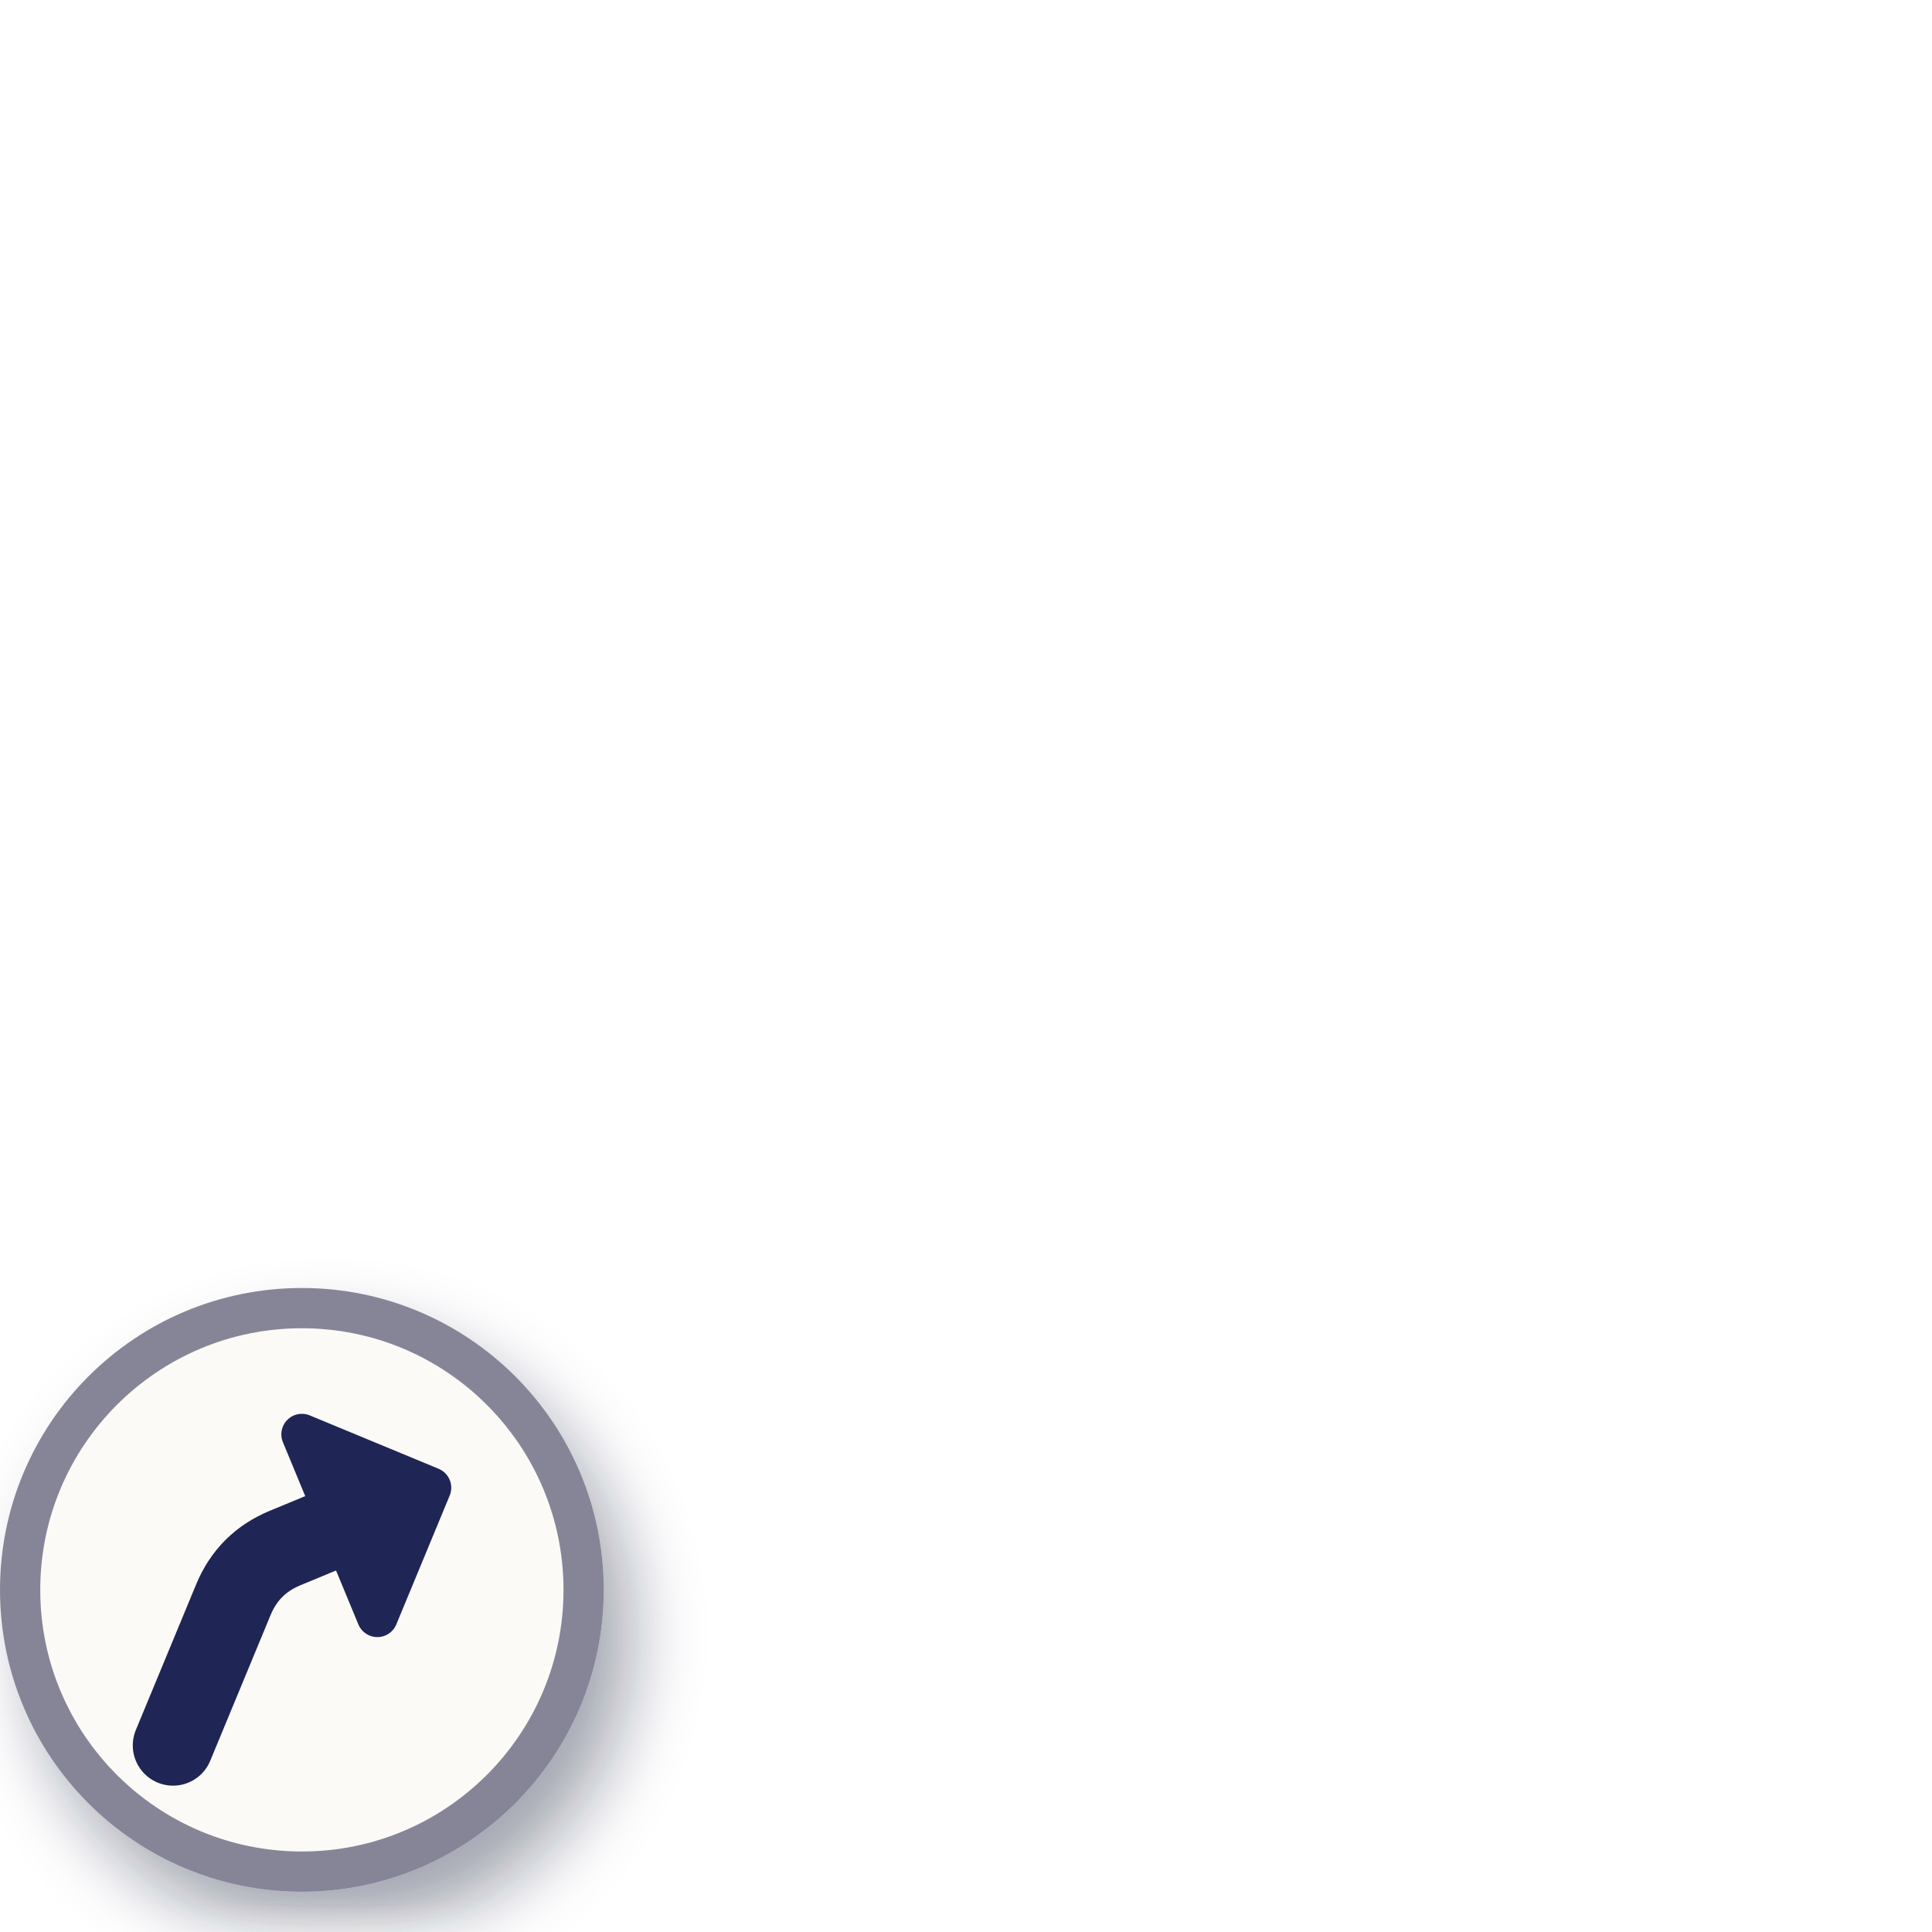
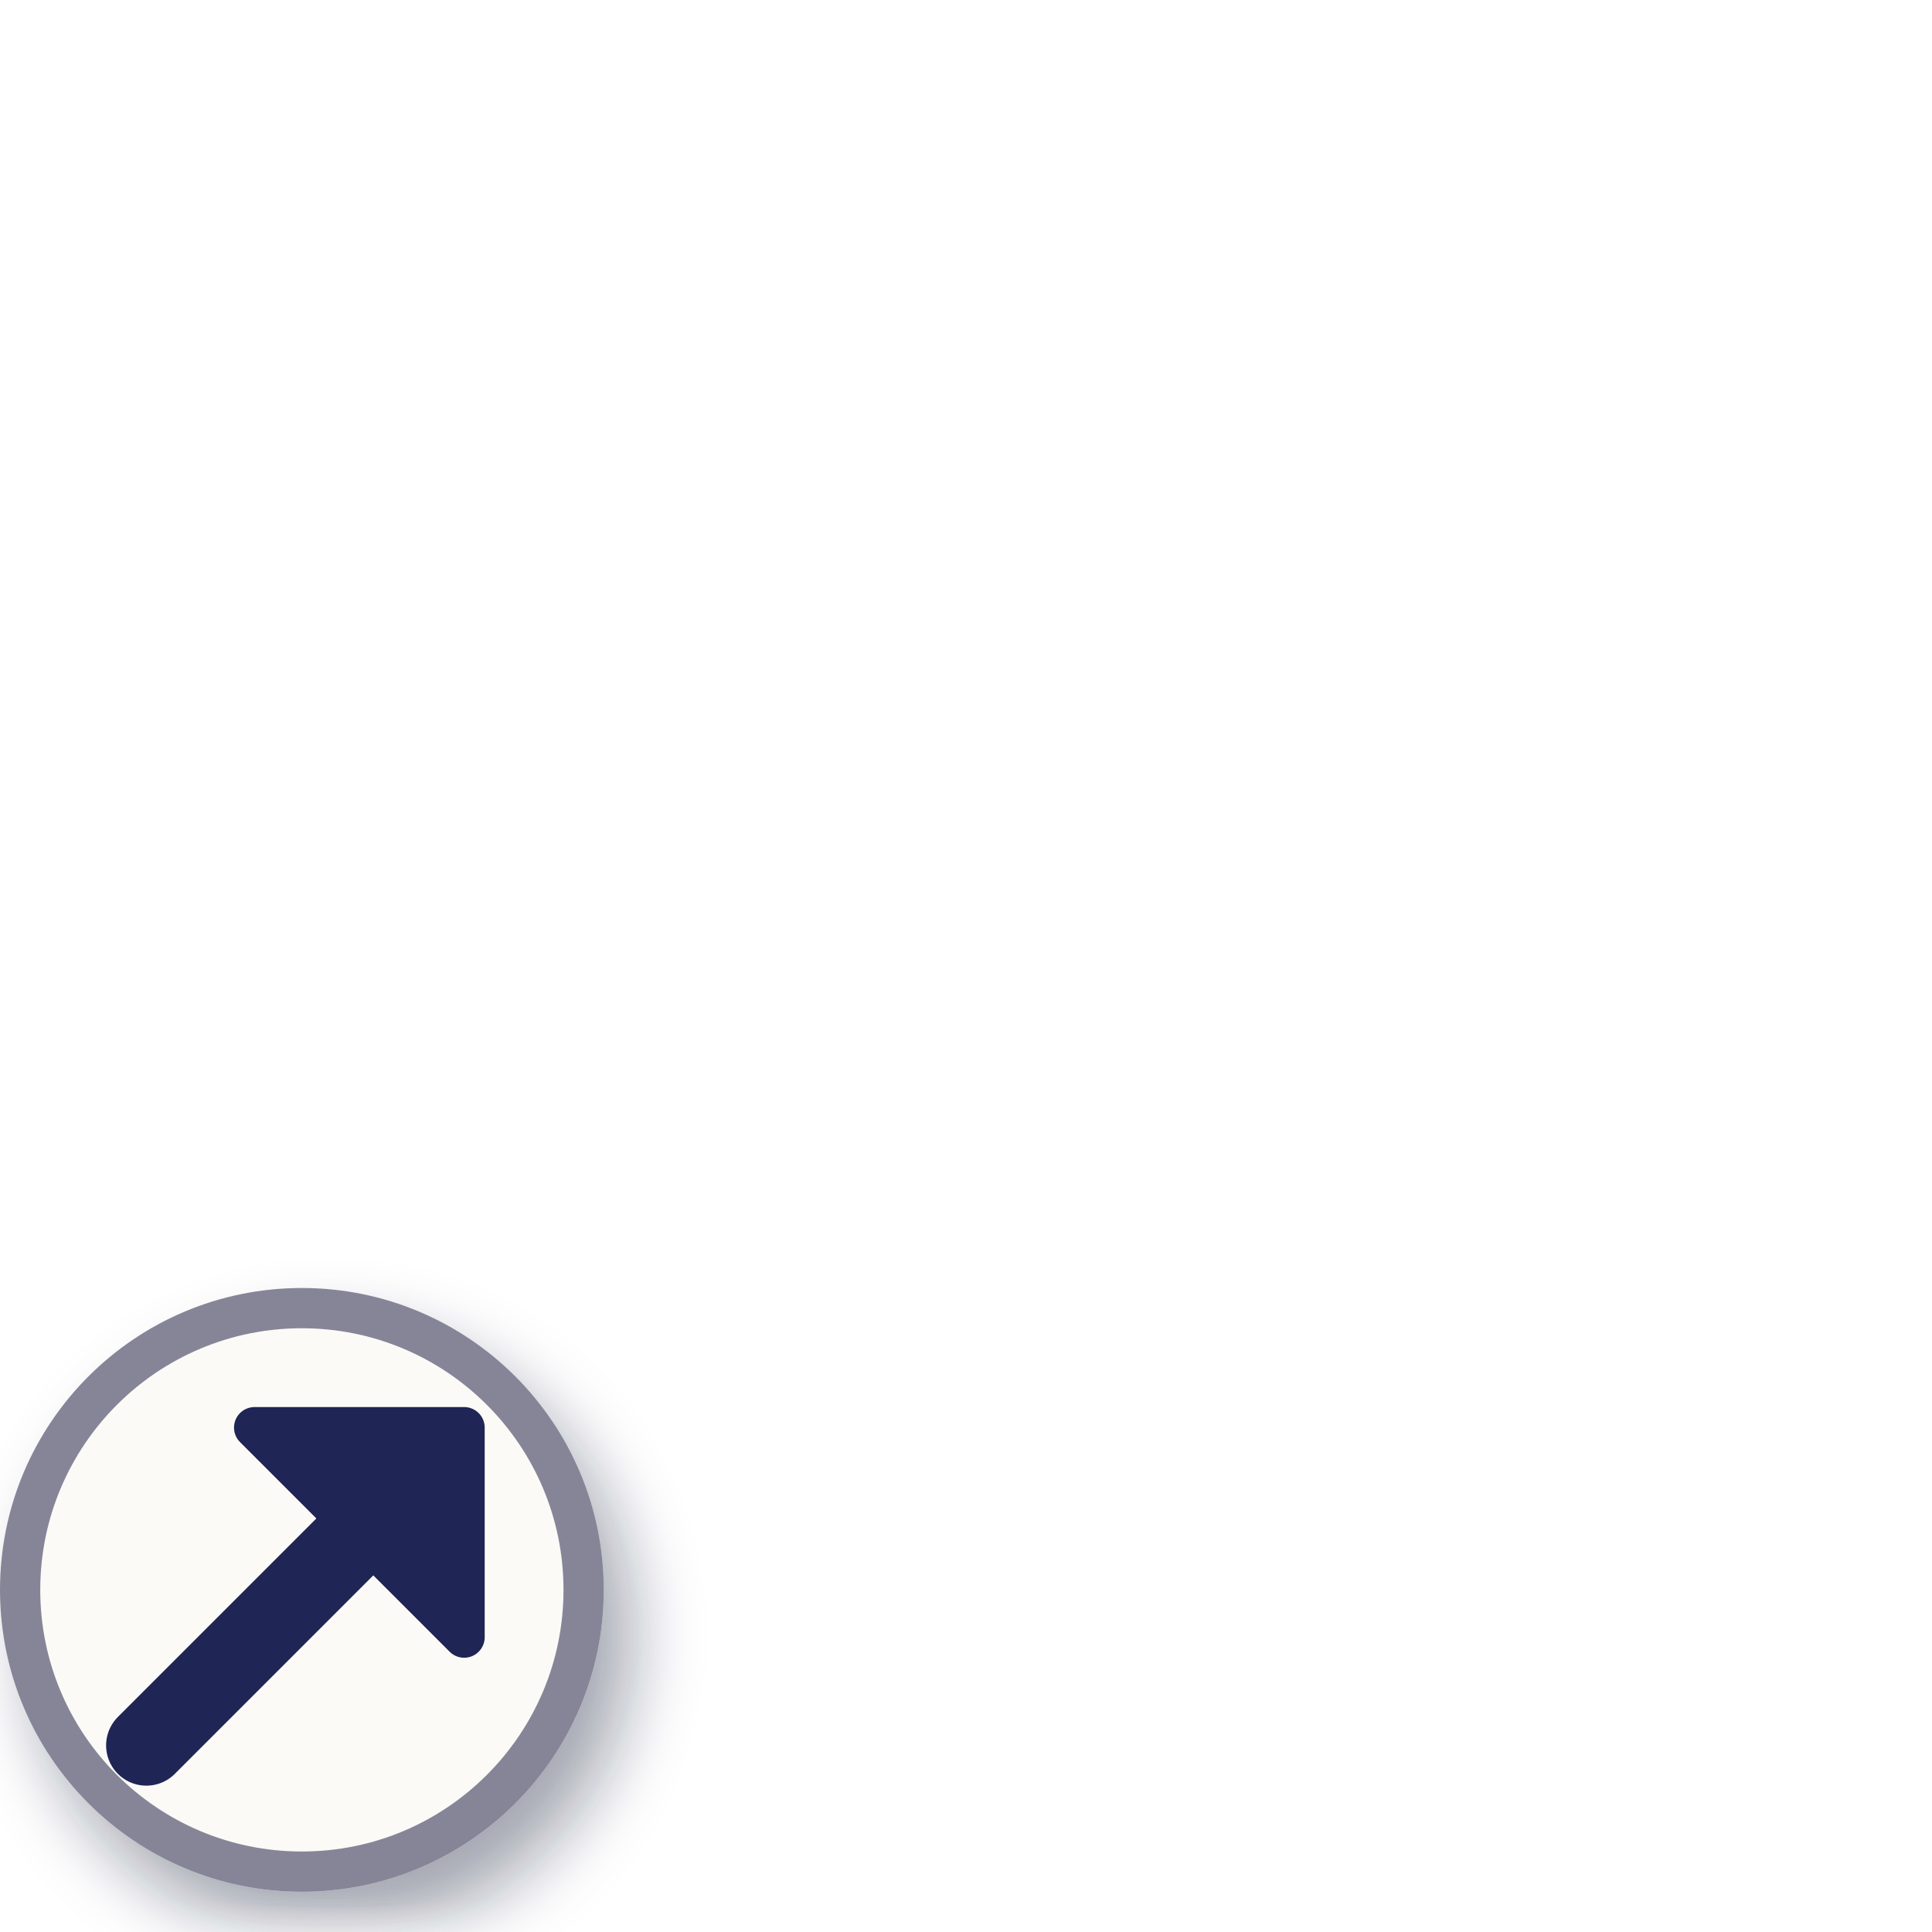
<svg xmlns="http://www.w3.org/2000/svg" viewBox="0 0 48 48" width="48" height="48">
  <defs>
    <filter id="A1-48-b" x="-50%" y="-50%" width="200%" height="200%">
      <feGaussianBlur stdDeviation="0.85" />
    </filter>
  </defs>
  <path d="M0 39.5 a7.5 7.5 0 1 0 15 0 a7.5 7.5 0 1 0 -15 0 Z" fill="#0a1230" opacity="0.38" transform="translate(0.7 1.1)" filter="url(#A1-48-b)" />
  <path d="M0 39.5 a7.5 7.5 0 1 0 15 0 a7.5 7.5 0 1 0 -15 0 Z" fill="#fbfaf6" />
  <path d="M0.5 39.5 a7 7 0 1 0 14 0 a7 7 0 1 0 -14 0 Z" fill="none" stroke="#5f5d78" stroke-opacity="0.75" stroke-width="1" />
  <g>
-     <path d="M4.299 43.364 L5.799 39.742 Q6.174 38.837 7.079 38.462 L8.8 37.749" fill="none" stroke="#1f2554" stroke-width="2" stroke-linecap="round" stroke-linejoin="round" />
-     <path d="M9.375 40.163 L10.701 36.962 L7.5 35.636 Z" fill="#1f2554" stroke="#1f2554" stroke-width="1.02" stroke-linejoin="round" />
+     <path d="M3.636 43.364 L9.348 37.652" fill="none" stroke="#1f2554" stroke-width="2" stroke-linecap="round" stroke-linejoin="round" />
+     <path d="M6.324 35.468 L11.532 35.468 L11.532 40.676 Z" fill="#1f2554" stroke="#1f2554" stroke-width="1.02" stroke-linejoin="round" />
  </g>
</svg>
